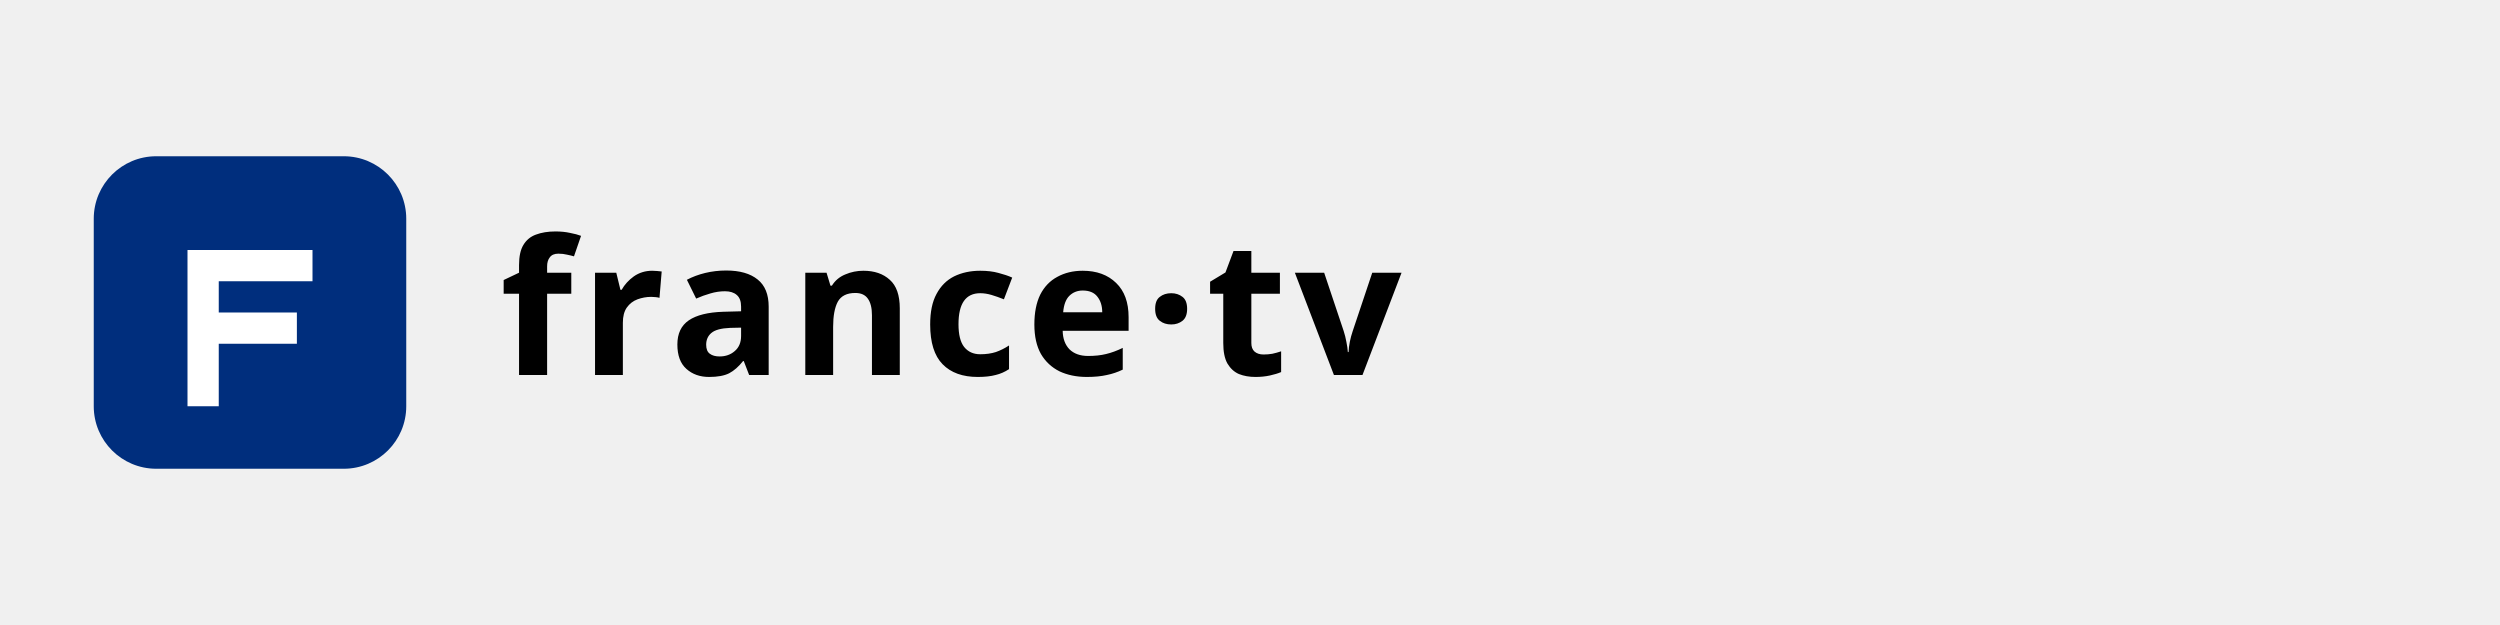
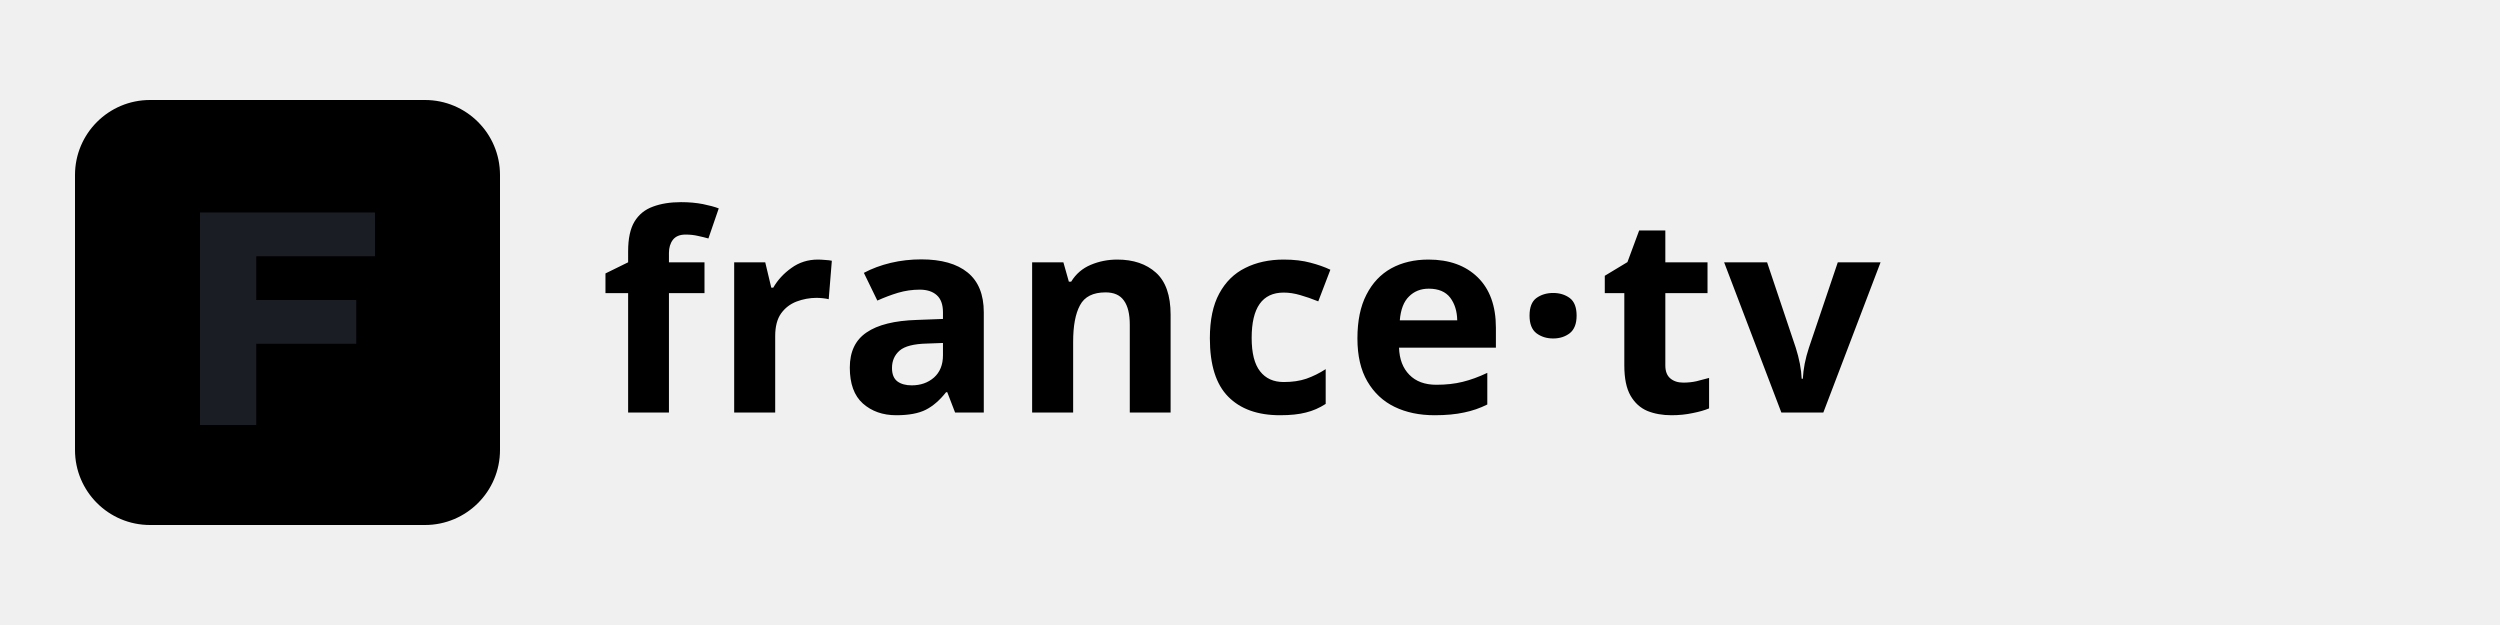
- <svg xmlns="http://www.w3.org/2000/svg" viewBox="0 0 160 40" fill="none">
-   <rect x="6" y="10" width="20" height="20" rx="4" fill="#002E7D" />
-   <path d="M12 16h8v2h-6v2h5v2h-5v4h-2v-10z" fill="#FFFFFF" />
-   <text x="32" y="24" fill="currentColor" font-family="'Outfit', sans-serif" font-weight="600" font-size="12" letter-spacing="0.5">france·tv</text>
+ <svg xmlns="http://www.w3.org/2000/svg" viewBox="0 0 200 50" fill="none">
+   <rect x="6" y="8" width="34" height="34" rx="6" fill="currentColor" />
+   <path d="M16 17h14v3.5h-9.5v3.5h8v3.5h-8v6.5H16V17z" fill="#1a1d23" />
+   <text x="48" y="33" fill="currentColor" font-family="'Outfit', sans-serif" font-weight="600" font-size="22" letter-spacing="0.5">france·tv</text>
</svg>
